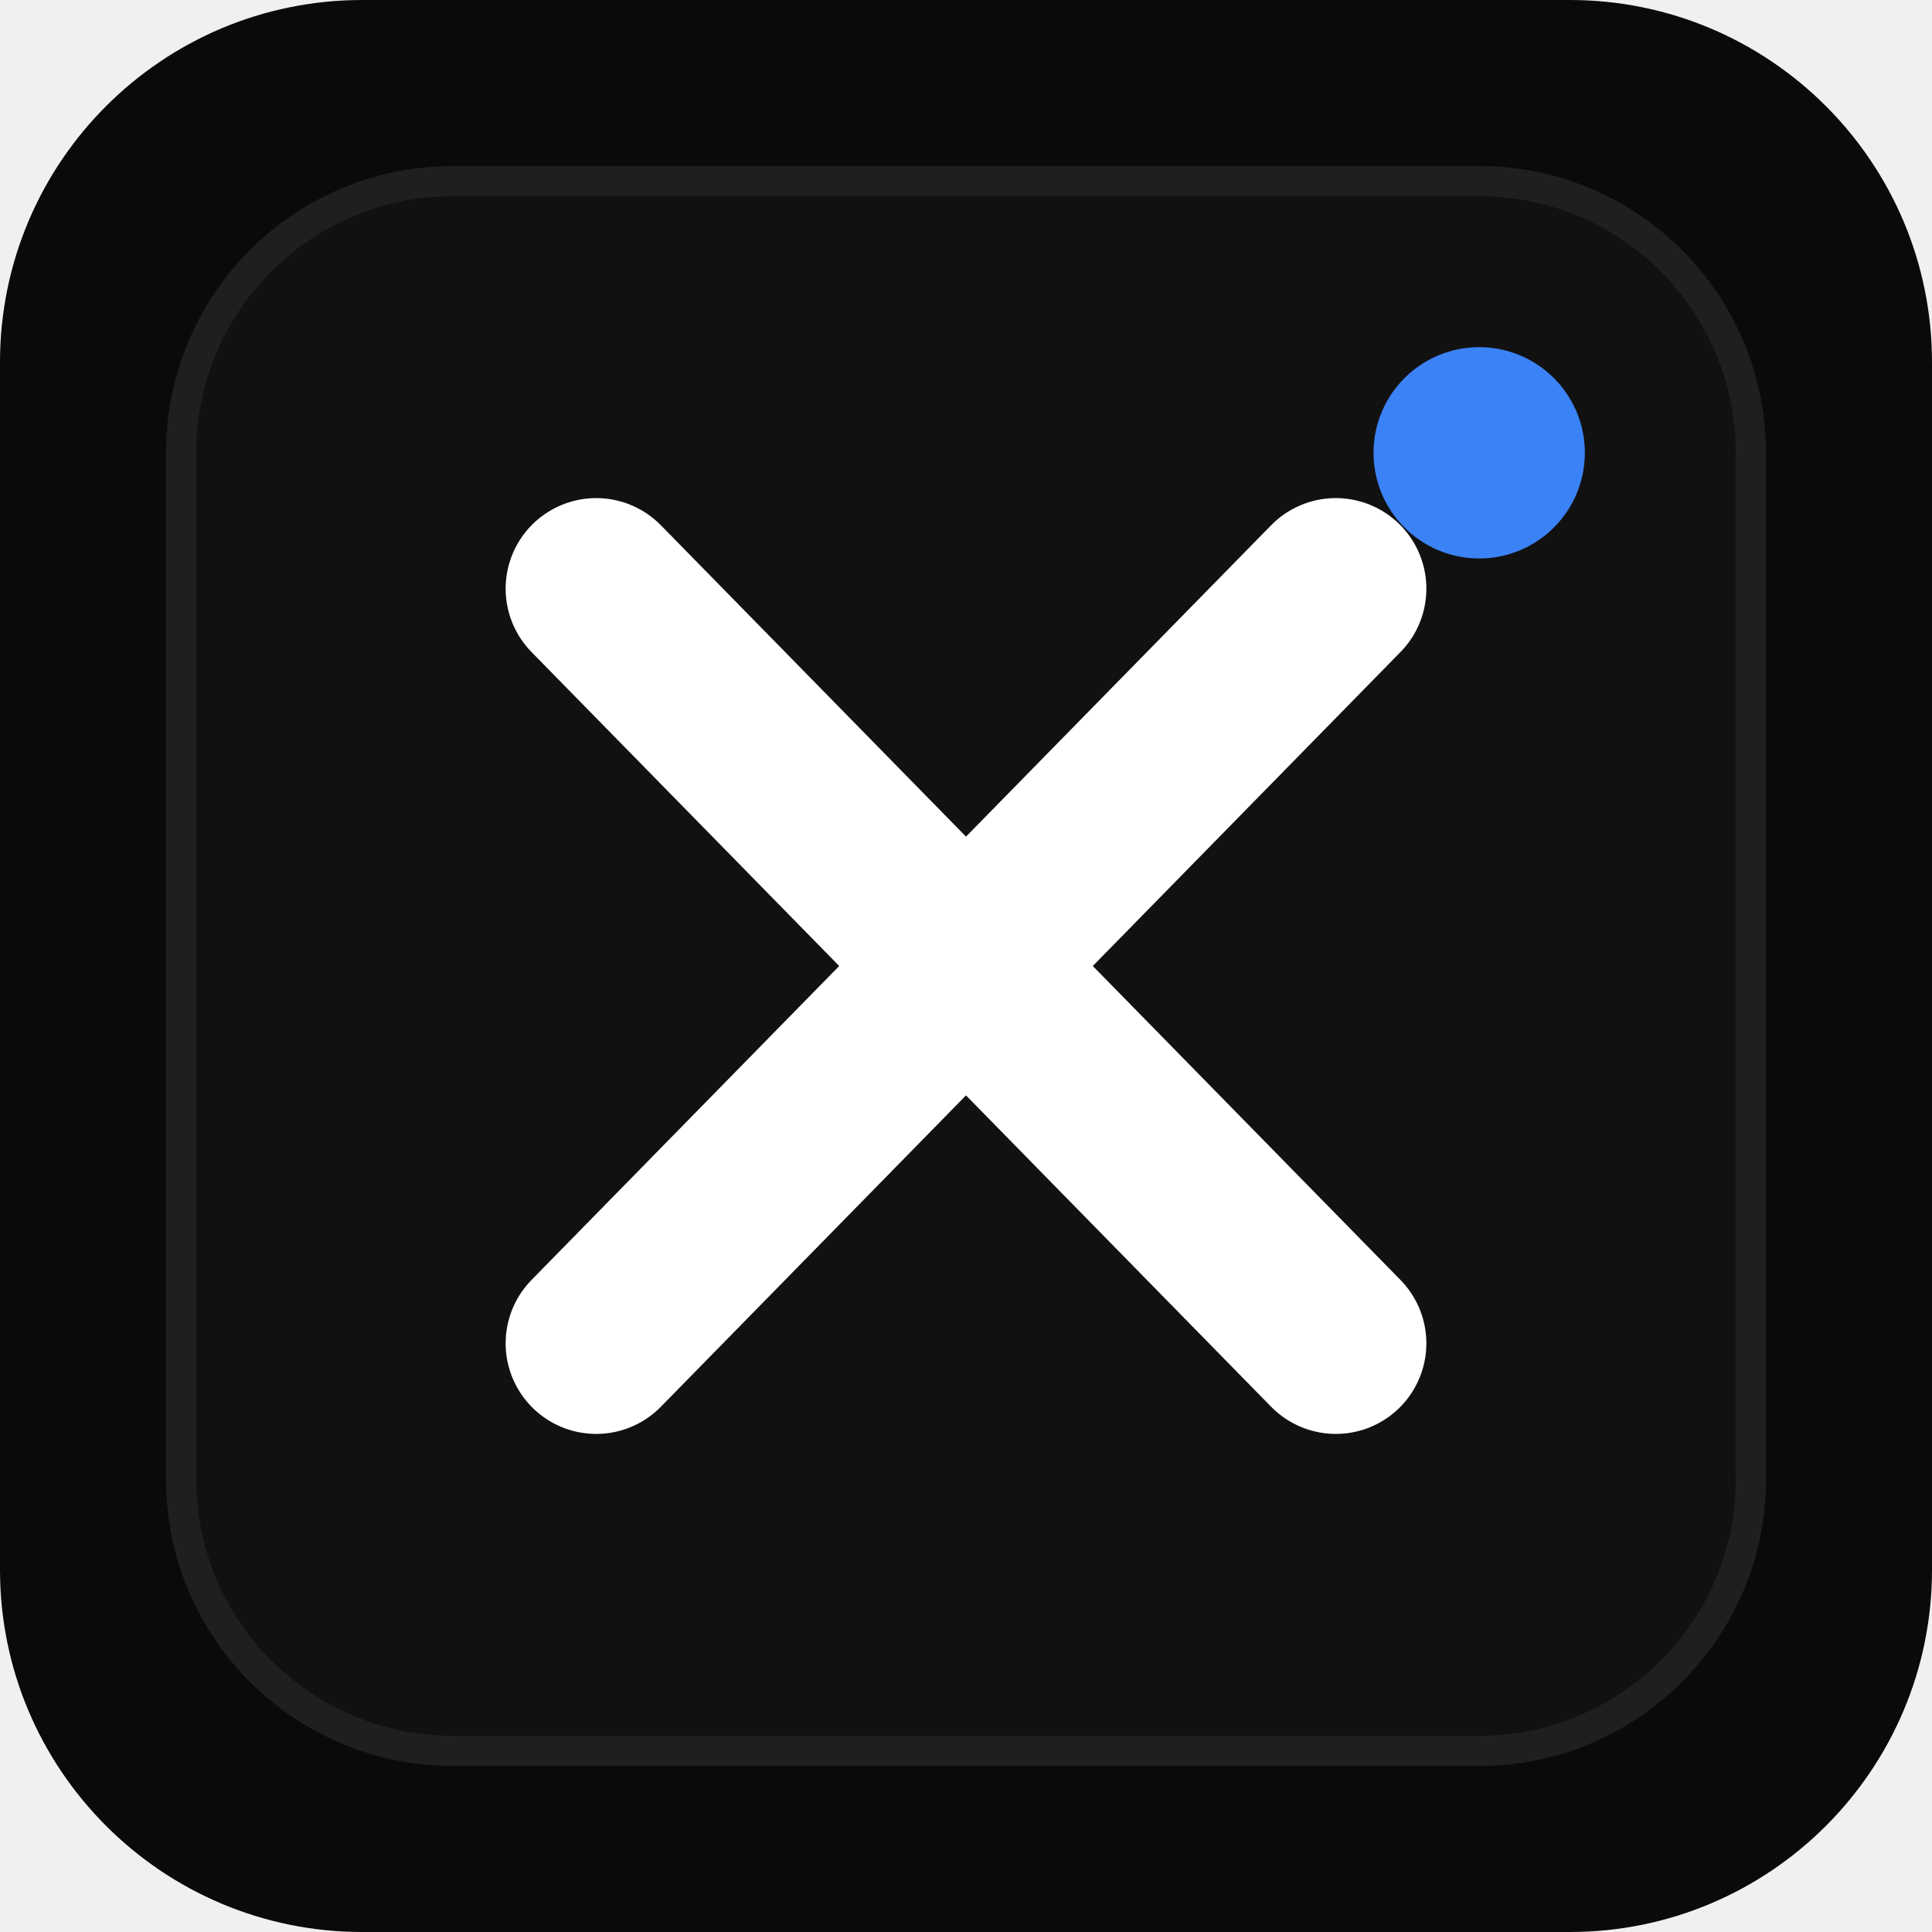
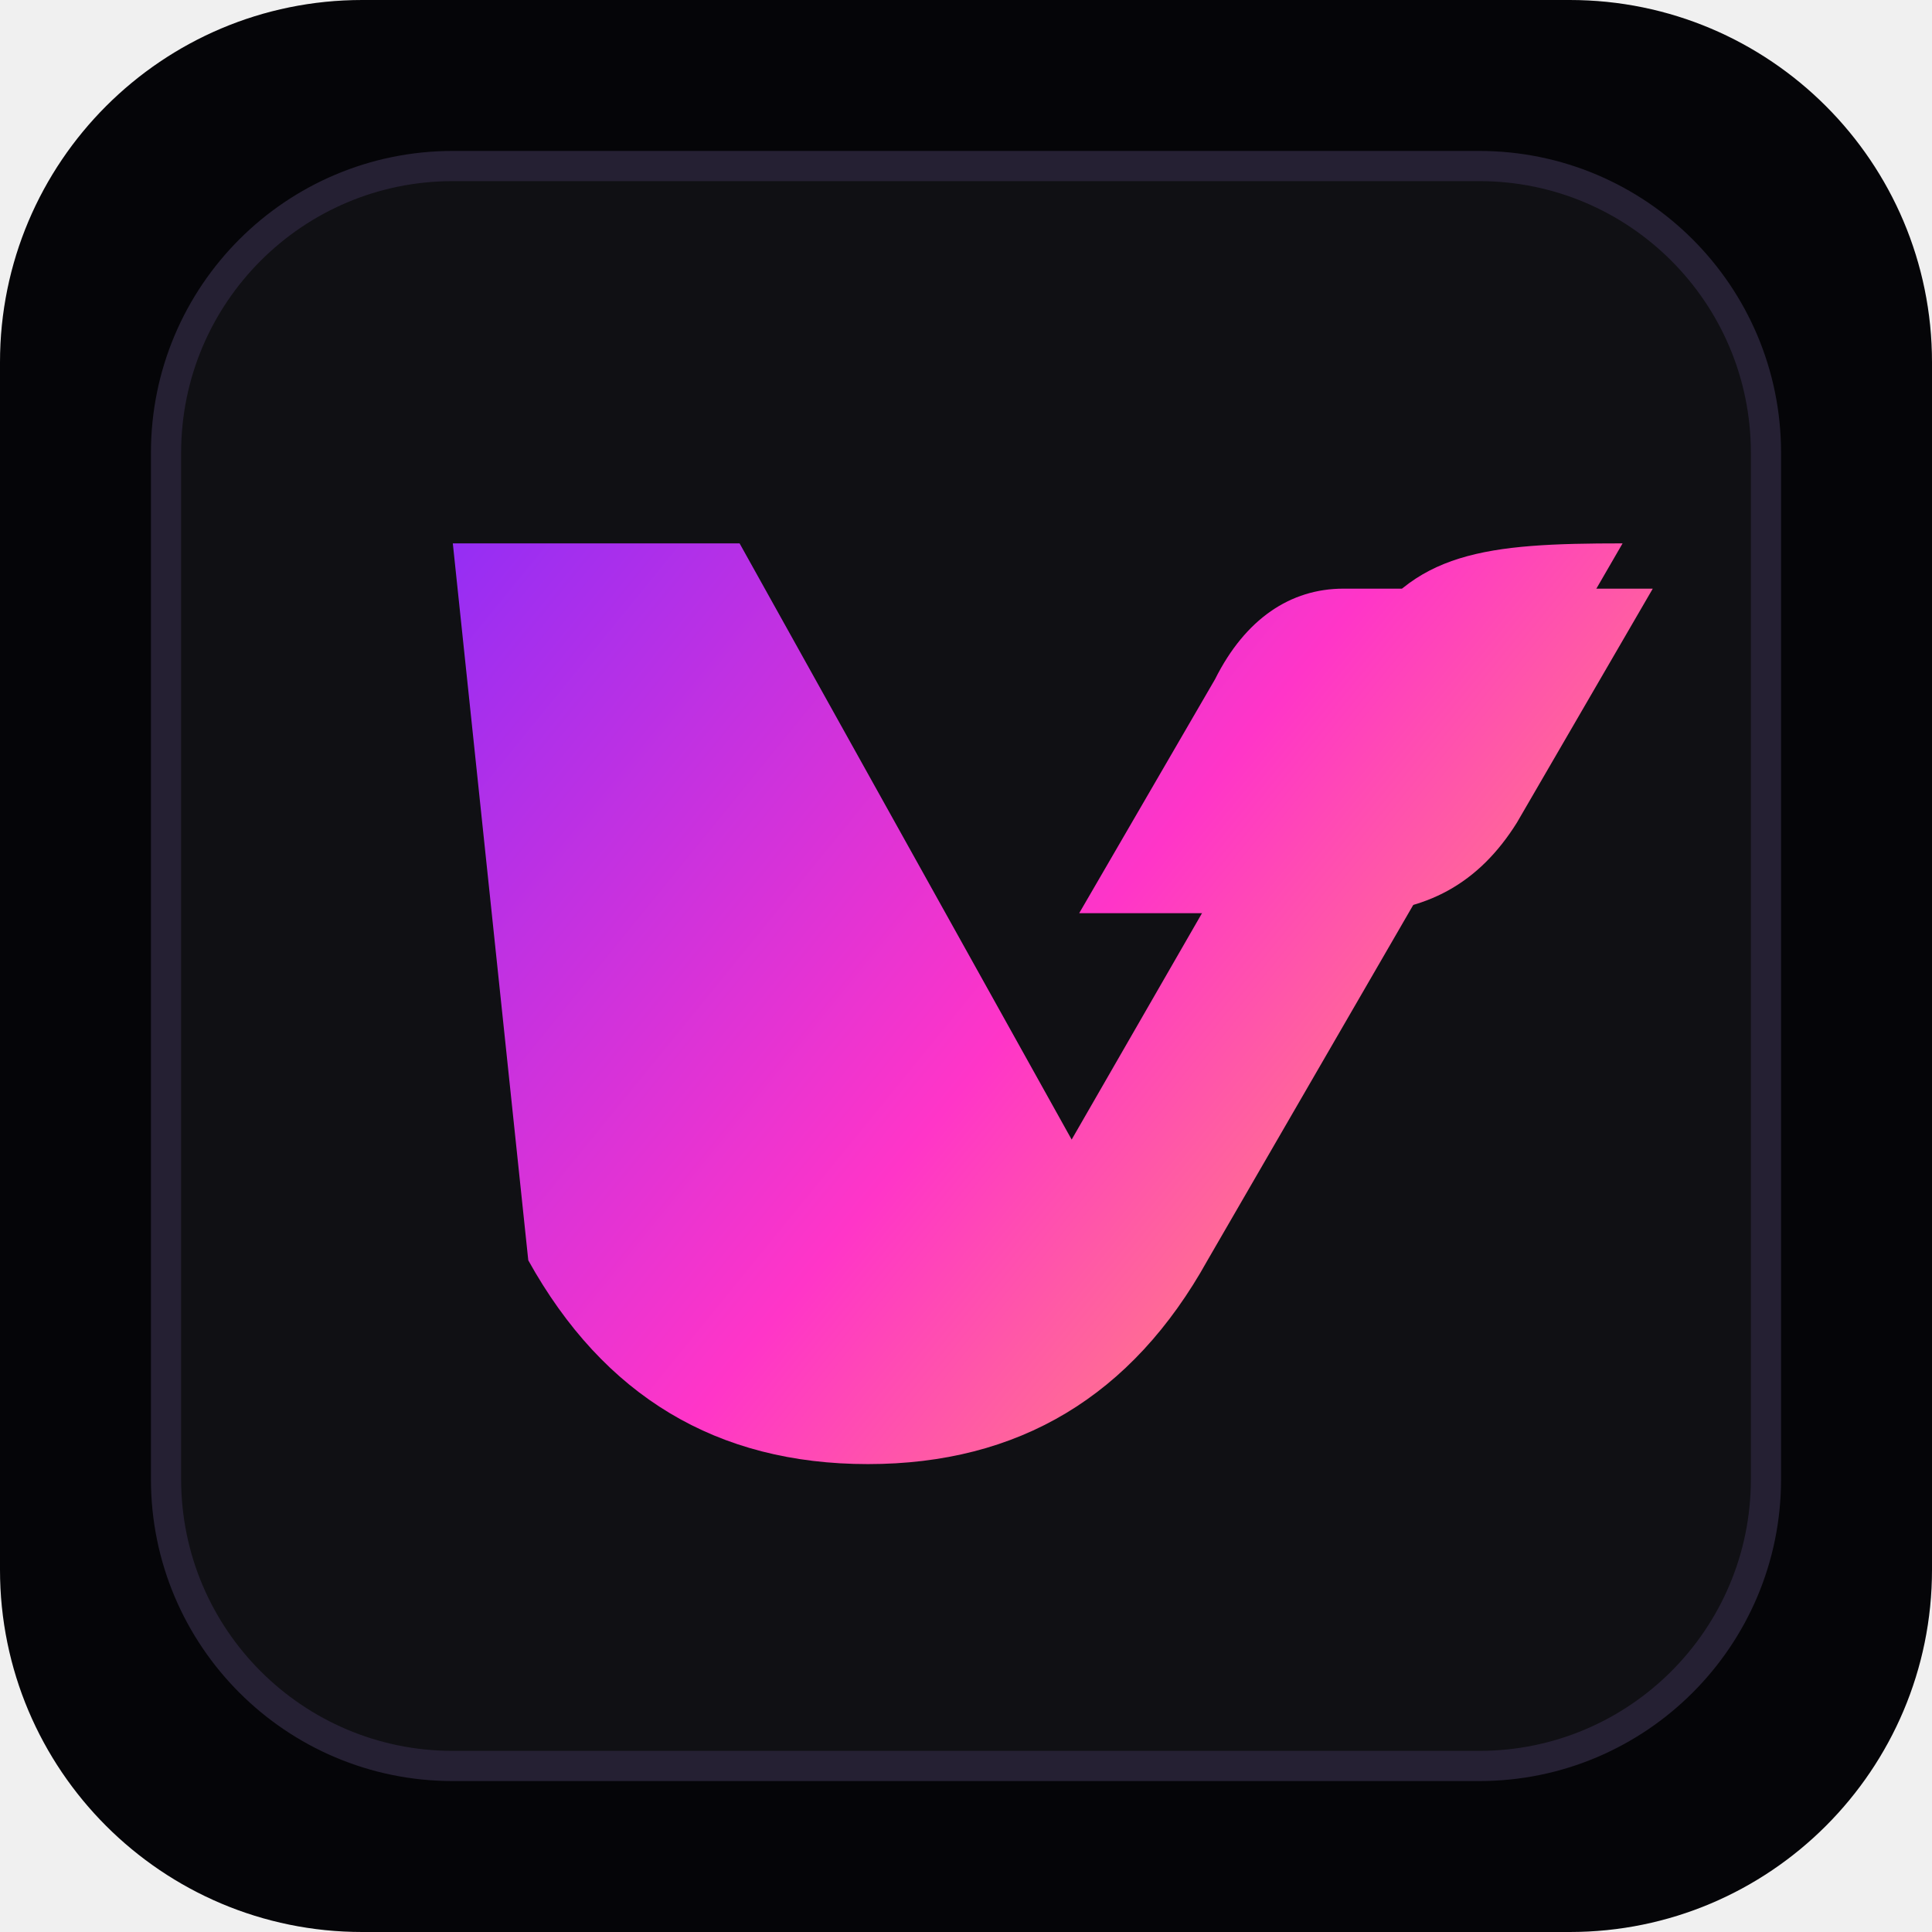
<svg xmlns="http://www.w3.org/2000/svg" width="256" height="256" viewBox="0 0 256 256">
-   <rect width="256" height="256" rx="48" fill="#0A0A0A" />
-   <rect x="24" y="24" width="208" height="208" rx="36" fill="#111111" stroke="#1F1F1F" stroke-width="4" />
-   <path d="M79 78L177 178M177 78L79 178" stroke="#FFFFFF" stroke-width="24" stroke-linecap="round" />
-   <circle cx="196" cy="60" r="14" fill="#3B82F6" />
+   <defs>
+     <linearGradient id="vibyra" x1="42" y1="56" x2="214" y2="196" gradientUnits="userSpaceOnUse">
+       <stop stop-color="#7B2CFF" />
+       <stop offset="0.55" stop-color="#FF35C8" />
+       <stop offset="1" stop-color="#FFB84D" />
+     </linearGradient>
+   </defs>
+   <rect width="256" height="256" rx="48" fill="#050508" />
+   <rect x="22" y="22" width="212" height="212" rx="38" fill="#101014" stroke="#252033" stroke-width="4" />
+   <path d="M60 72h38l44 79 38-66c7-12 17-13 35-13l-55 95c-10 18-25 27-45 27s-35-9-45-27L60 72Z" fill="url(#vibyra)" />
+   <path d="M178 78h41l-18 31c-5 8-12 12-22 12h-36l18-31c4-8 10-12 17-12Z" fill="url(#vibyra)" />
</svg>
